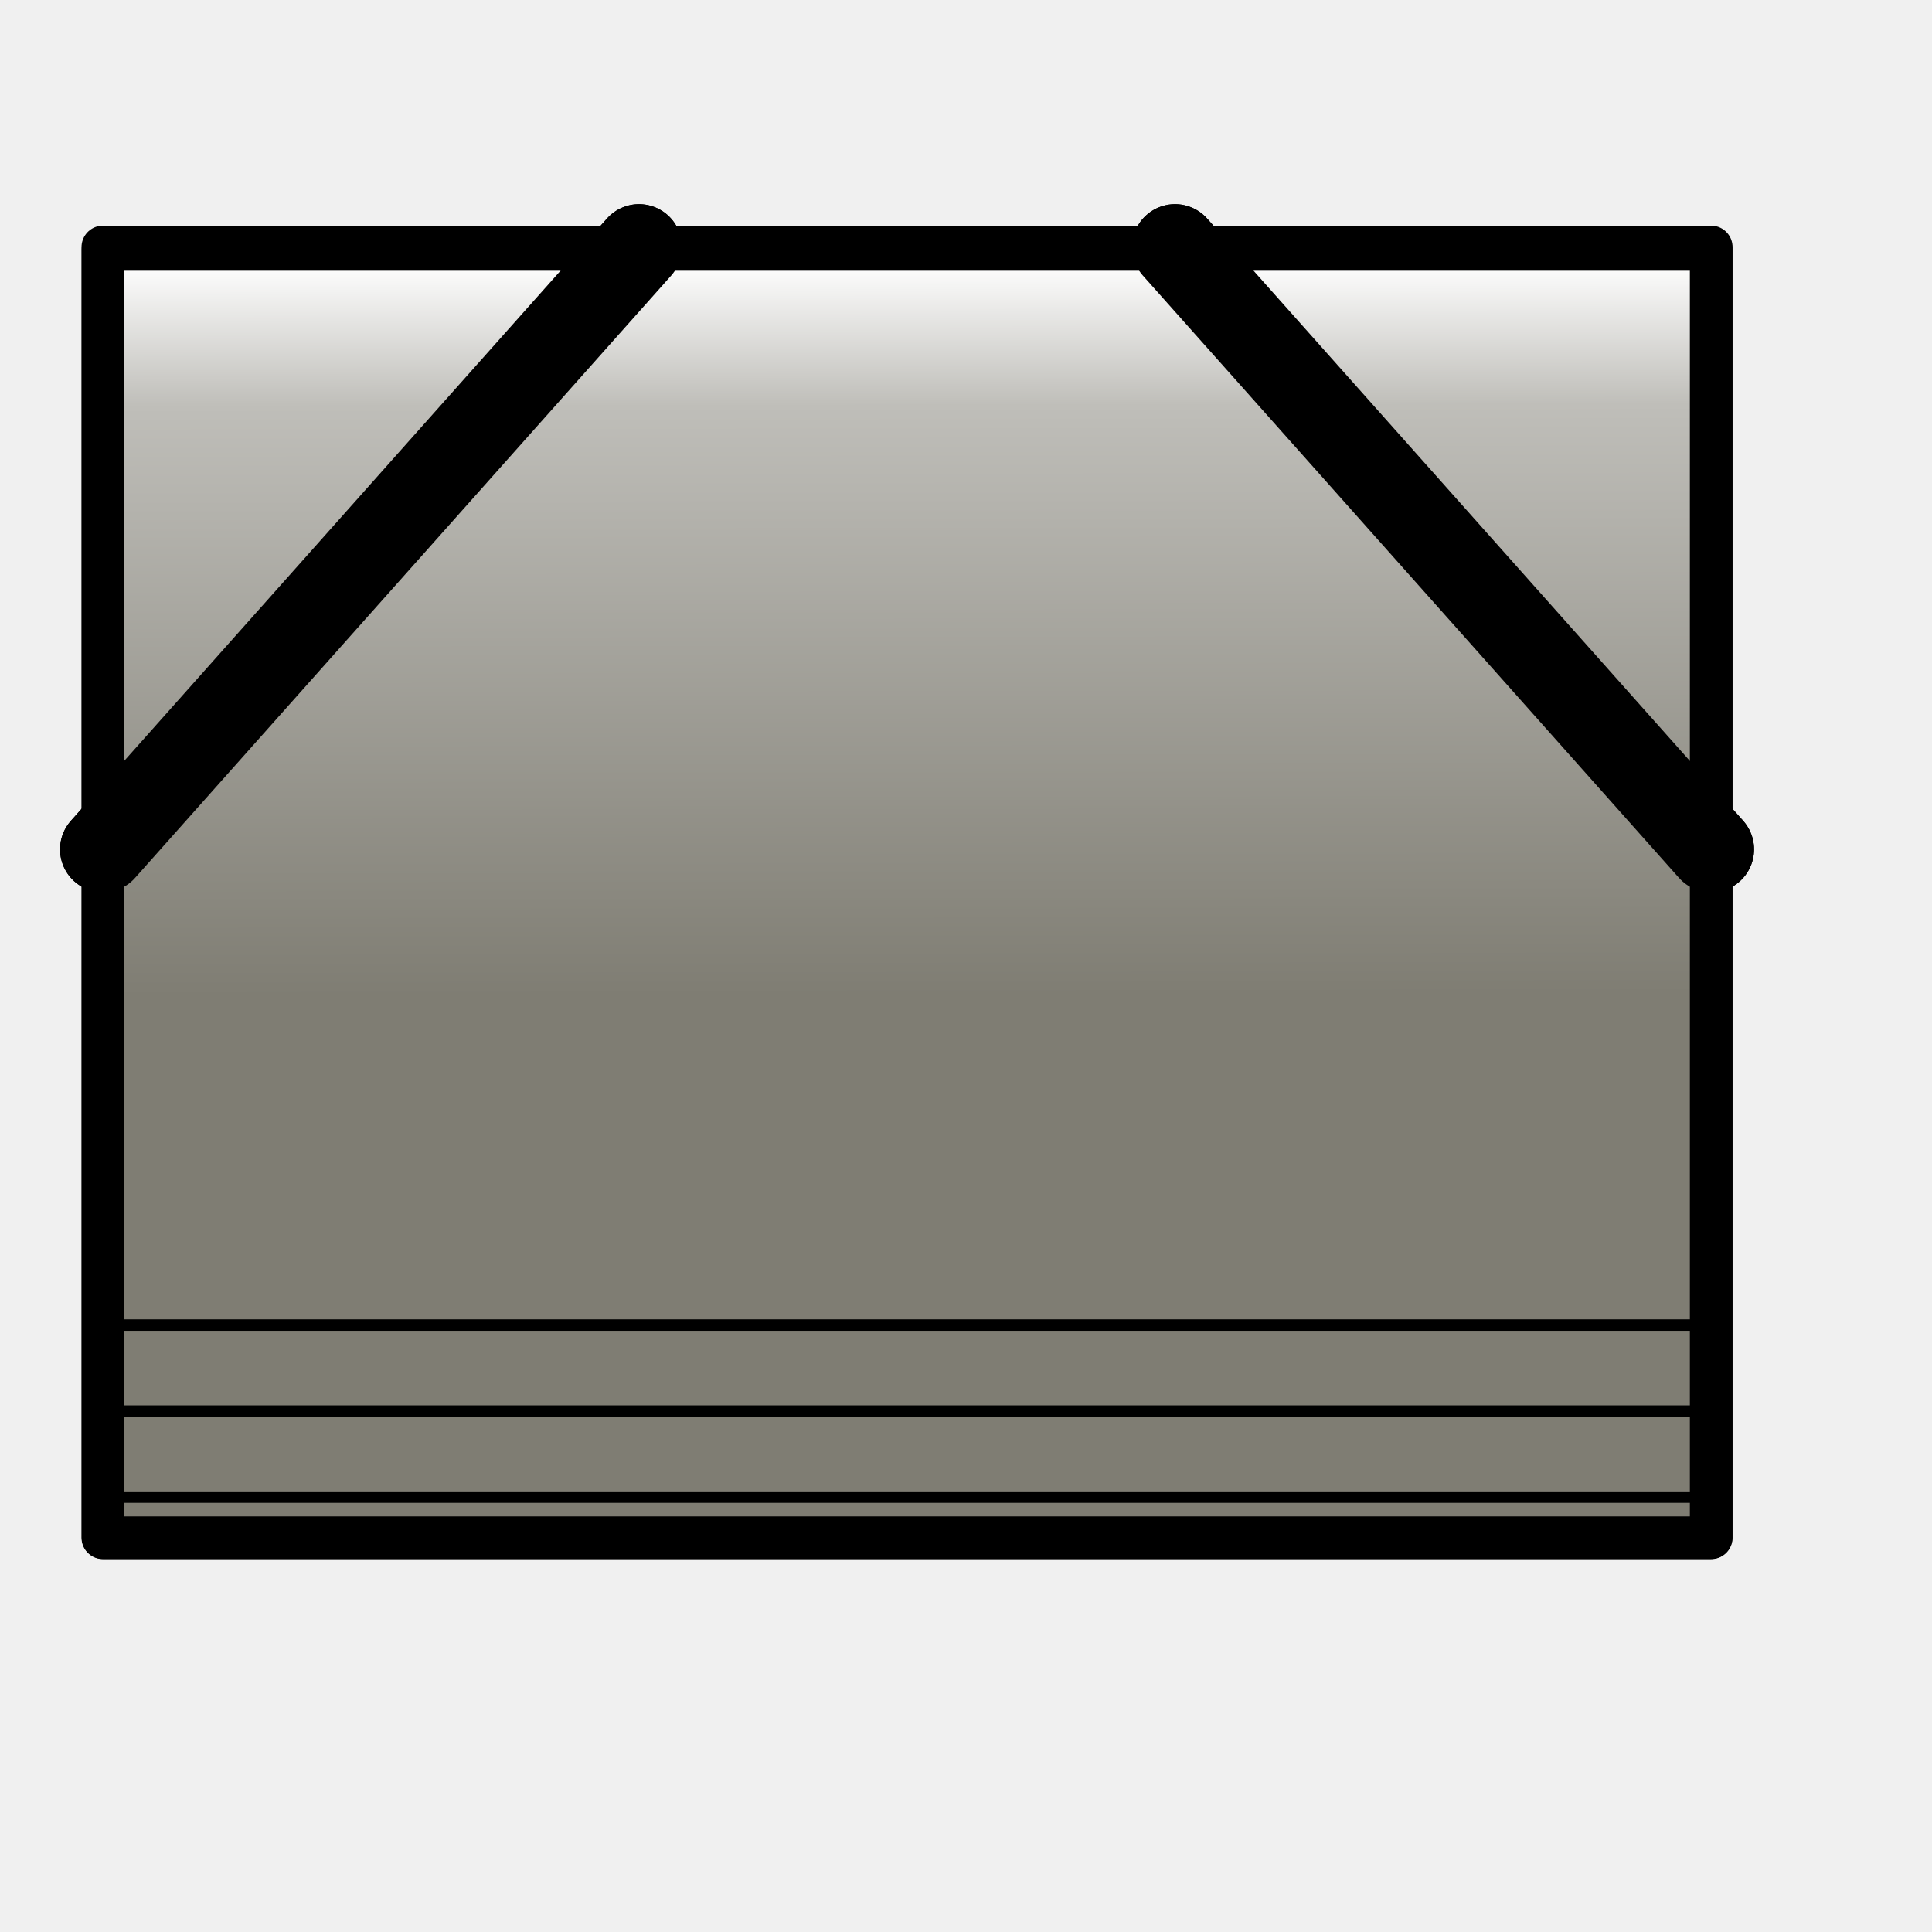
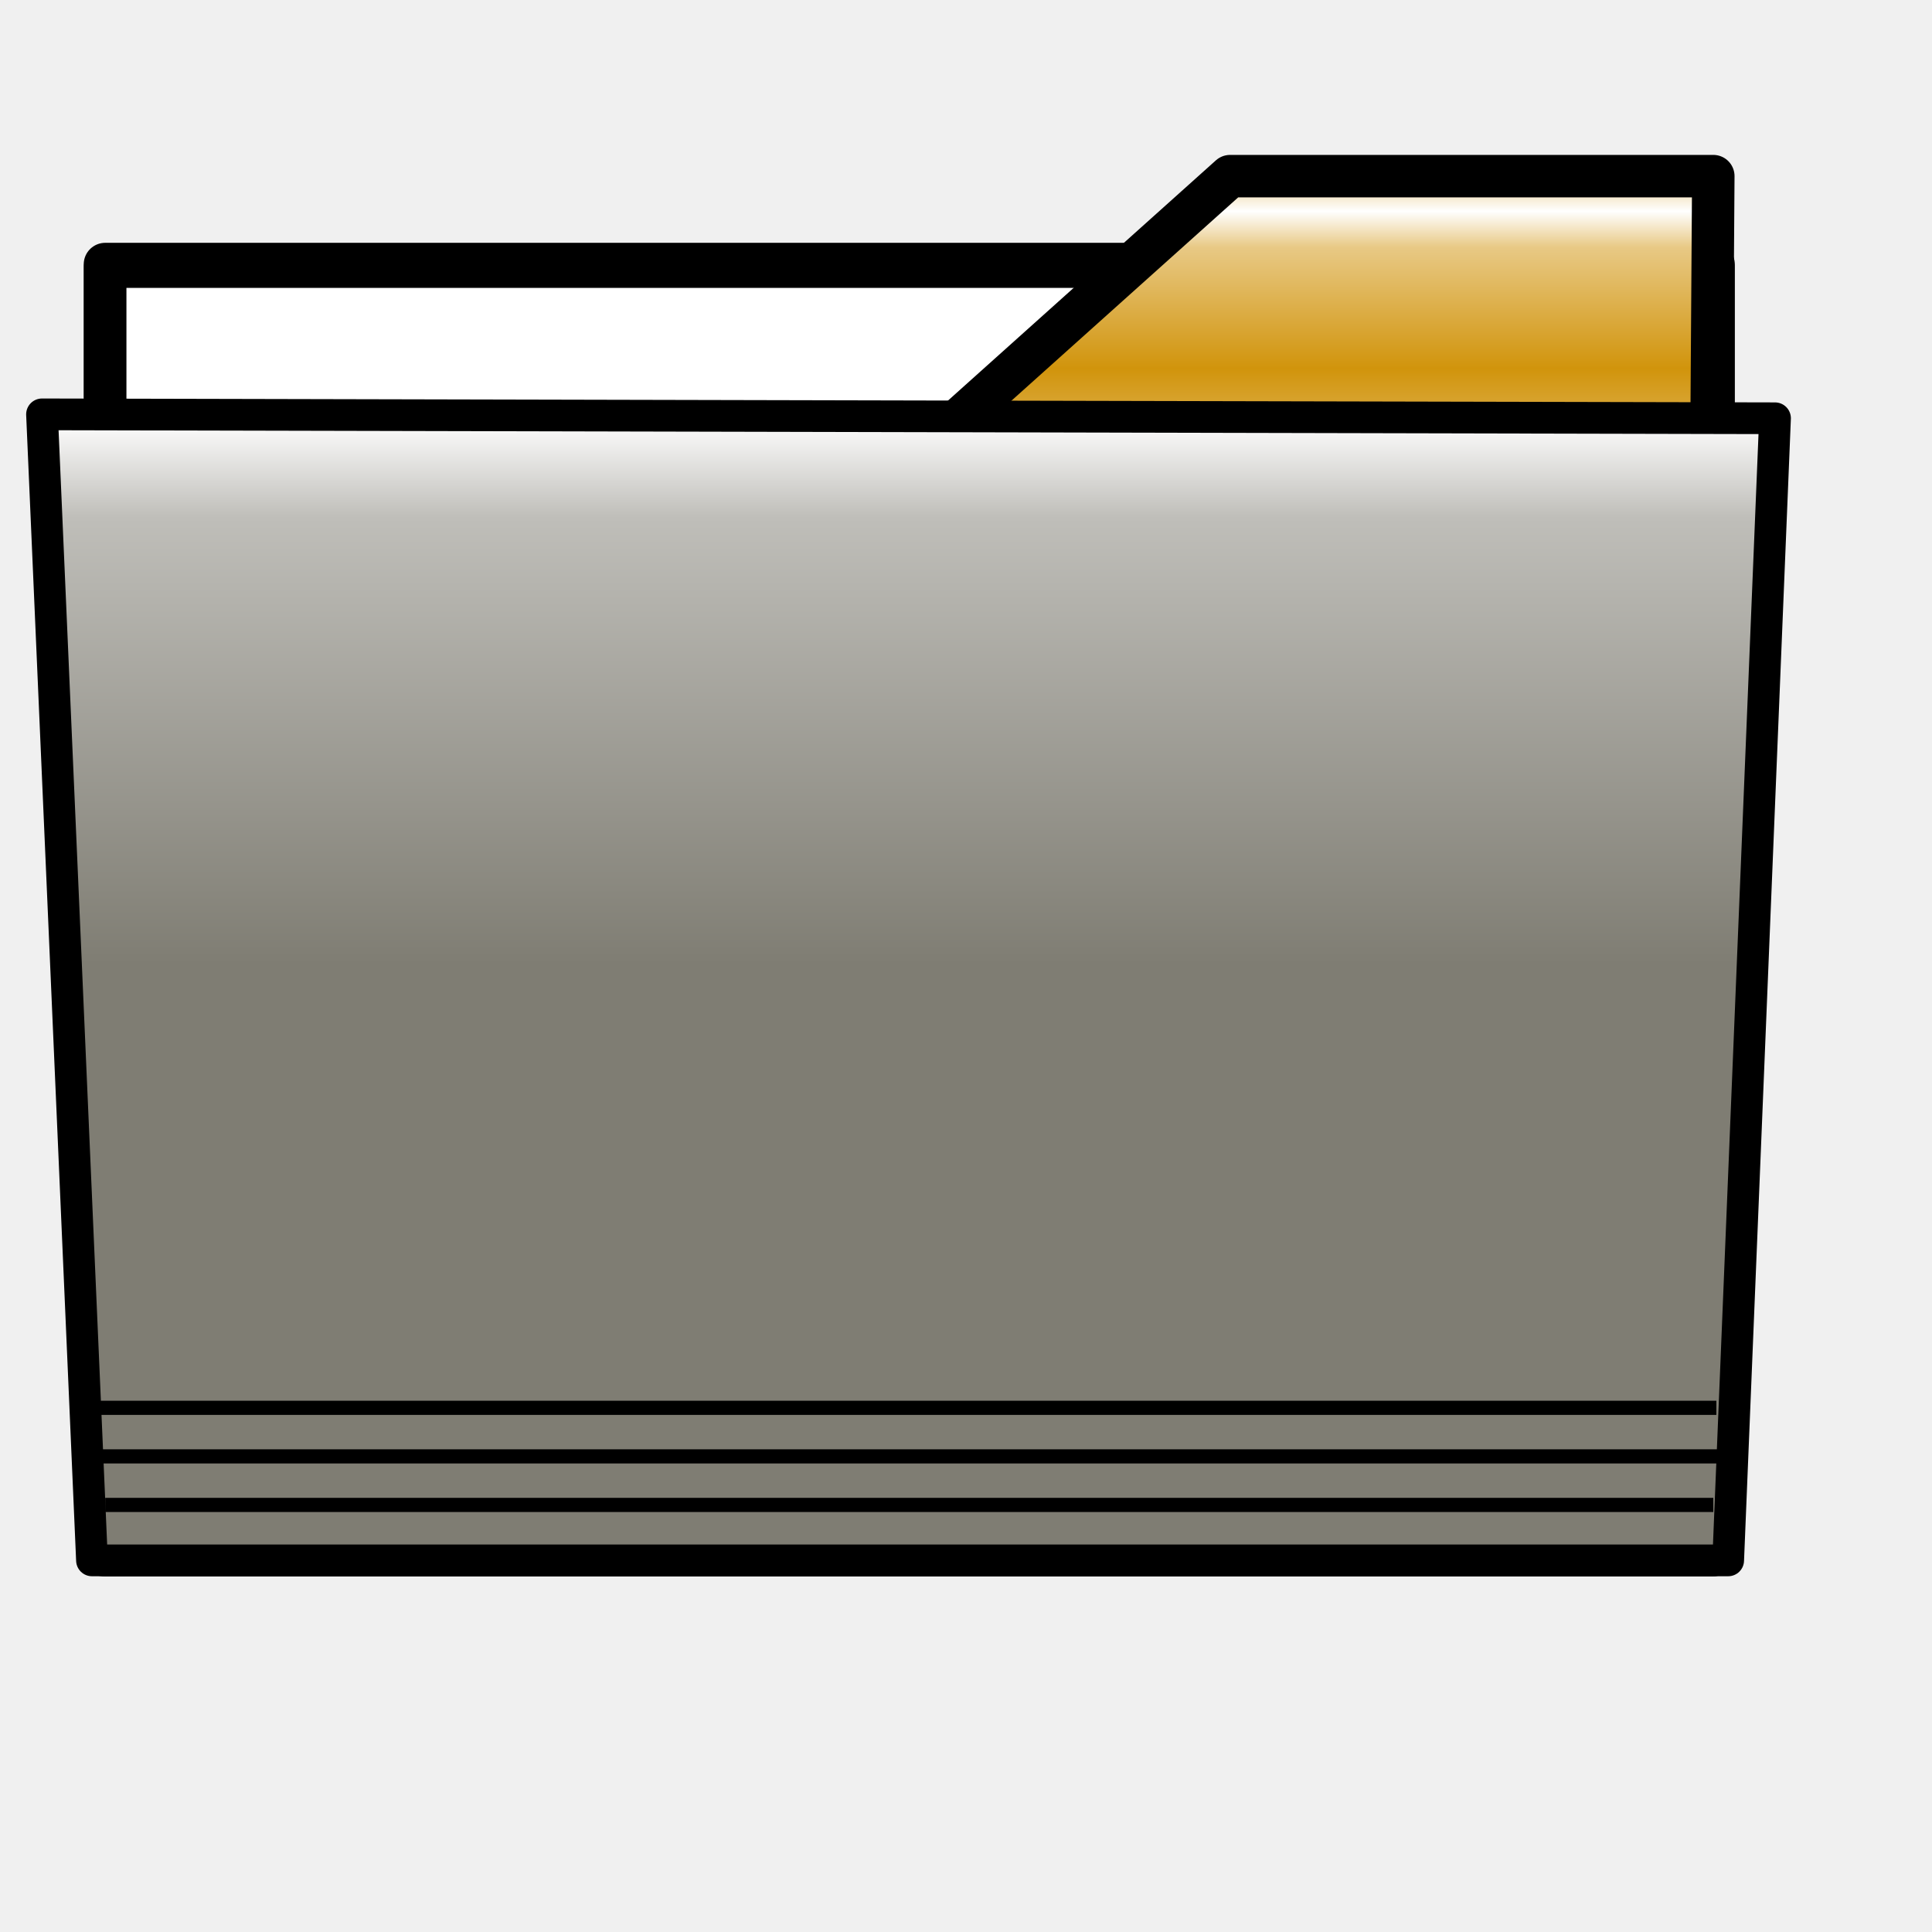
- <svg xmlns="http://www.w3.org/2000/svg" xmlns:xlink="http://www.w3.org/1999/xlink" id="svg559" width="128pt" height="128pt">
-   <defs id="defs561">
-     <linearGradient id="linearGradient853">
-       <stop style="stop-color:#ffffff;stop-opacity:1;" offset="0" id="stop854" />
-       <stop style="stop-color:#bfbeb9;stop-opacity:1;" offset="0.197" id="stop857" />
-       <stop style="stop-color:#7f7d73;stop-opacity:1;" offset="1" id="stop856" />
+ <svg xmlns="http://www.w3.org/2000/svg" xmlns:xlink="http://www.w3.org/1999/xlink" id="svg1" width="128pt" height="128pt">
+   <defs id="defs3">
+     <linearGradient id="linearGradient867">
+       <stop style="stop-color:#ffffff;stop-opacity:1;" offset="0" id="stop869" />
+       <stop style="stop-color:#bfbeb9;stop-opacity:1;" offset="0.181" id="stop1573" />
+       <stop style="stop-color:#7f7d73;stop-opacity:1;" offset="1" id="stop871" />
    </linearGradient>
+     <linearGradient id="linearGradient864">
+       <stop style="stop-color:#ffffff;stop-opacity:1;" offset="0" id="stop866" />
+       <stop style="stop-color:#bfbfbf;stop-opacity:1;" offset="0.182" id="stop867" />
+       <stop style="stop-color:#3f3f3f;stop-opacity:1;" offset="1" id="stop868" />
+     </linearGradient>
+     <linearGradient id="linearGradient860">
+       <stop style="stop-color:#ffffff;stop-opacity:1;" offset="0" id="stop861" />
+       <stop style="stop-color:#bfbfbf;stop-opacity:1;" offset="0.5" id="stop864" />
+       <stop style="stop-color:#7f7f7f;stop-opacity:1;" offset="1" id="stop863" />
+     </linearGradient>
+     <linearGradient id="linearGradient855">
+       <stop style="stop-color:#ffffff;stop-opacity:1;" offset="0" id="stop856" />
+       <stop style="stop-color:#bfbfbf;stop-opacity:1;" offset="0.5" id="stop865" />
+       <stop style="stop-color:#7f7f7f;stop-opacity:1;" offset="1" id="stop858" />
+     </linearGradient>
+     <linearGradient xlink:href="#linearGradient566" id="linearGradient569" x1="0.823" y1="0.937" x2="0.265" y2="-7.812555e-3" />
    <linearGradient id="linearGradient566">
      <stop style="stop-color:#ffffff;stop-opacity:1;" offset="0" id="stop567" />
-       <stop style="stop-color:#bfbfbf;stop-opacity:1;" offset="0.242" id="stop853" />
-       <stop style="stop-color:#7f7f7f;stop-opacity:1;" offset="1" id="stop568" />
+       <stop style="stop-color:#e8c985;stop-opacity:1;" offset="0.229" id="stop2819" />
+       <stop style="stop-color:#d1940c;stop-opacity:1;" offset="1" id="stop568" />
    </linearGradient>
-     <linearGradient xlink:href="#linearGradient566" id="linearGradient569" x1="0.823" y1="0.937" x2="0.265" y2="-7.812555e-3" />
-     <linearGradient xlink:href="#linearGradient853" id="linearGradient589" x1="0.443" y1="0.013" x2="0.444" y2="0.578" spreadMethod="pad" />
+     <linearGradient xlink:href="#linearGradient566" id="linearGradient589" x1="0.458" y1="0.022" x2="0.458" y2="0.137" spreadMethod="reflect" />
+     <linearGradient xlink:href="#linearGradient867" id="linearGradient859" x1="0.435" y1="0.006" x2="0.435" y2="0.48" spreadMethod="pad" />
  </defs>
-   <path style="font-size:12.000;fill:#000002;fill-rule:evenodd;stroke:none;stroke-width:3.8;stroke-linecap:round;stroke-linejoin:round;fill-opacity:0.201;stroke-dasharray:none;" d="M 15.862,79.485 L 63.213,26.285" id="path607" />
-   <path style="font-size:12.000;fill:#000002;fill-rule:evenodd;stroke:none;stroke-width:3.8;stroke-linecap:round;stroke-linejoin:round;fill-opacity:0.201;stroke-dasharray:none;" d="M 110.565,26.285 L 157.916,79.485" id="path608" />
-   <path style="font-size:12.000;fill:#000002;fill-rule:evenodd;stroke:none;stroke-width:3.8;fill-opacity:0.201;stroke-dasharray:none;" d="M 15.862,129.107 L 157.916,129.107" id="path609" />
-   <path style="font-size:12.000;fill:#000002;fill-rule:evenodd;stroke:none;stroke-width:3.8;fill-opacity:0.201;stroke-dasharray:none;" d="M 15.862,136.707 L 157.916,136.707" id="path610" />
-   <path style="font-size:12.000;fill:#000002;fill-rule:evenodd;stroke:none;stroke-width:3.8;fill-opacity:0.201;stroke-dasharray:none;" d="M 15.862,121.507 L 157.916,121.507" id="path611" />
-   <path style="font-size:12.000;fill:#000002;fill-rule:evenodd;stroke:none;stroke-width:3.8;stroke-linecap:round;stroke-linejoin:round;fill-opacity:0.201;stroke-dasharray:none;" d="M 15.862,79.485 L 63.213,26.285" id="path613" />
-   <path style="font-size:12.000;fill:#000002;fill-rule:evenodd;stroke:none;stroke-width:3.8;stroke-linecap:round;stroke-linejoin:round;fill-opacity:0.201;stroke-dasharray:none;" d="M 110.565,26.285 L 157.916,79.485" id="path614" />
-   <path style="font-size:12.000;fill:#000002;fill-rule:evenodd;stroke:none;stroke-width:3.8;fill-opacity:0.201;stroke-dasharray:none;" d="M 15.862,129.107 L 157.916,129.107" id="path615" />
-   <path style="font-size:12.000;fill:#000002;fill-rule:evenodd;stroke:none;stroke-width:3.8;fill-opacity:0.201;stroke-dasharray:none;" d="M 15.862,136.707 L 157.916,136.707" id="path616" />
-   <path style="font-size:12.000;fill:#000002;fill-rule:evenodd;stroke:none;stroke-width:3.8;fill-opacity:0.201;stroke-dasharray:none;" d="M 15.862,121.507 L 157.916,121.507" id="path617" />
-   <path style="font-size:12.000;fill:url(#linearGradient569);fill-rule:evenodd;stroke:#000000;stroke-width:3.794;stroke-linecap:round;stroke-linejoin:round;" d="M 9.097,21.83 L 9.097,135.831 L 151.152,135.831 L 151.152,21.83 L 9.097,21.83 z " id="path565" />
-   <path style="font-size:12.000;fill:none;fill-rule:evenodd;stroke:#000000;stroke-width:7.588;stroke-linecap:round;stroke-linejoin:round;" d="M 9.097,75.03 L 56.449,21.83" id="path570" />
-   <path style="font-size:12.000;fill:none;fill-rule:evenodd;stroke:#000000;stroke-width:7.588;stroke-linecap:round;stroke-linejoin:round;" d="M 103.8,21.83 L 151.152,75.03" id="path571" />
-   <path style="font-size:12.000;fill:none;fill-rule:evenodd;stroke:#000000;stroke-width:1.012;" d="M 9.097,124.652 L 151.152,124.652" id="path589" />
-   <path style="font-size:12.000;fill:none;fill-rule:evenodd;stroke:#000000;stroke-width:1.012;" d="M 9.097,132.252 L 151.152,132.252" id="path590" />
-   <path style="font-size:12.000;fill:none;fill-rule:evenodd;stroke:#000000;stroke-width:1.012;" d="M 9.097,117.052 L 151.152,117.052" id="path591" />
-   <path style="font-size:12;fill:url(#linearGradient589);fill-rule:evenodd;stroke:#000000;stroke-width:3.75;stroke-linecap:round;stroke-linejoin:round;stroke-dasharray:none;" d="M 9.097,22.042 L 9.097,135.834 L 151.152,135.834 L 151.152,22.042 L 9.097,22.042 z " id="path594" />
-   <path style="font-size:12.000;fill:none;fill-rule:evenodd;stroke:#000000;stroke-width:7.588;stroke-linecap:round;stroke-linejoin:round;stroke-opacity:1;" d="M 9.097,75.03 L 56.449,21.83" id="path595" />
-   <path style="font-size:12.000;fill:none;fill-rule:evenodd;stroke:#000000;stroke-width:7.588;stroke-linecap:round;stroke-linejoin:round;stroke-opacity:1;" d="M 103.8,21.83 L 151.152,75.03" id="path596" />
-   <path style="font-size:12.000;fill:none;fill-rule:evenodd;stroke:#000000;stroke-width:1.012;" d="M 9.097,124.652 L 151.152,124.652" id="path597" />
-   <path style="font-size:12.000;fill:none;fill-rule:evenodd;stroke:#000000;stroke-width:1.012;" d="M 9.097,132.252 L 151.152,132.252" id="path598" />
-   <path style="font-size:12.000;fill:none;fill-rule:evenodd;stroke:#000000;stroke-width:1.012;" d="M 9.097,117.052 L 151.152,117.052" id="path599" />
+   <path style="font-size:12.000;fill:#000002;fill-rule:evenodd;stroke:none;stroke-width:3.8;stroke-linecap:round;stroke-linejoin:round;fill-opacity:0.201;stroke-dasharray:none;" d="M 16.058,81.002 L 63.41,27.801" id="path607" />
+   <path style="font-size:12.000;fill:#000002;fill-rule:evenodd;stroke:none;stroke-width:3.8;stroke-linecap:round;stroke-linejoin:round;fill-opacity:0.201;stroke-dasharray:none;" d="M 110.761,27.801 L 158.112,81.002" id="path608" />
+   <path style="font-size:12;fill:none;fill-opacity:1;fill-rule:evenodd;stroke:none;stroke-width:1.25;stroke-miterlimit:4;stroke-dasharray:none;" d="M 16.058,129.796 L 158.112,129.796" id="path609" />
+   <path style="font-size:12;fill:none;fill-opacity:1;fill-rule:evenodd;stroke:none;stroke-width:1.25;stroke-miterlimit:4;stroke-dasharray:none;" d="M 16.058,137.396 L 158.112,137.396" id="path610" />
+   <path style="font-size:12;fill:none;fill-opacity:1;fill-rule:evenodd;stroke:none;stroke-width:1.25;stroke-miterlimit:4;stroke-dasharray:none;" d="M 16.058,122.196 L 158.112,122.196" id="path611" />
+   <path style="font-size:12.000;fill:#000002;fill-rule:evenodd;stroke:none;stroke-width:3.8;stroke-linecap:round;stroke-linejoin:round;fill-opacity:0.201;stroke-dasharray:none;" d="M 16.058,81.002 L 63.41,27.801" id="path613" />
+   <path style="font-size:12.000;fill:#000002;fill-rule:evenodd;stroke:none;stroke-width:3.8;stroke-linecap:round;stroke-linejoin:round;fill-opacity:0.201;stroke-dasharray:none;" d="M 110.761,27.801 L 158.112,81.002" id="path614" />
+   <path style="font-size:12;fill:none;fill-opacity:1;fill-rule:evenodd;stroke:none;stroke-width:1.25;stroke-miterlimit:4;stroke-dasharray:none;" d="M 16.058,129.796 L 158.112,129.796" id="path615" />
+   <path style="font-size:12;fill:none;fill-opacity:1;fill-rule:evenodd;stroke:none;stroke-width:1.25;stroke-miterlimit:4;stroke-dasharray:none;" d="M 16.058,137.396 L 158.112,137.396" id="path616" />
+   <path style="font-size:12;fill:none;fill-opacity:1;fill-rule:evenodd;stroke:none;stroke-width:1.25;stroke-miterlimit:4;stroke-dasharray:none;" d="M 16.058,122.196 L 158.112,122.196" id="path617" />
+   <path style="font-size:12.000;fill:url(#linearGradient569);fill-rule:evenodd;stroke:#000000;stroke-width:3.794;stroke-linecap:round;stroke-linejoin:round;" d="M 9.294,23.347 L 9.294,137.348 L 151.348,137.348 L 151.348,23.347 L 9.294,23.347 z " id="path565" />
+   <path style="font-size:12;fill:none;fill-rule:evenodd;stroke:#000000;stroke-width:1.25;fill-opacity:1;stroke-miterlimit:4;stroke-dasharray:none;" d="M 9.294,125.341 L 151.348,125.341" id="path589" />
+   <path style="font-size:12;fill:none;fill-rule:evenodd;stroke:#000000;stroke-width:1.25;fill-opacity:1;stroke-miterlimit:4;stroke-dasharray:none;" d="M 9.294,132.941 L 151.348,132.941" id="path590" />
+   <path style="font-size:12;fill:none;fill-rule:evenodd;stroke:#000000;stroke-width:1.25;fill-opacity:1;stroke-miterlimit:4;stroke-dasharray:none;" d="M 9.294,117.741 L 151.348,117.741" id="path591" />
+   <path style="font-size:12;fill:#ffffff;fill-rule:evenodd;stroke:#000000;stroke-width:3.75;stroke-linecap:round;stroke-linejoin:round;stroke-dasharray:none;fill-opacity:1;" d="M 9.294,23.559 L 9.294,137.351 L 151.348,137.351 L 151.348,23.559 L 9.294,23.559 z " id="path594" />
+   <path style="font-size:12;fill:url(#linearGradient589);fill-opacity:1;fill-rule:evenodd;stroke:#000000;stroke-width:3.75;stroke-linecap:round;stroke-linejoin:round;" d="M 151.348,15.559 L 150.52,135.696 L 9.018,137.351 L 9.294,47.559 L 72.974,47.559 L 108.662,15.559 L 151.348,15.559 z " id="path950" />
+   <path style="font-size:12;fill:url(#linearGradient859);fill-rule:evenodd;stroke:#000000;stroke-width:2.801;stroke-linecap:round;stroke-linejoin:round;" d="M 3.711,36.602 L 8.125,137.84 L 152.662,137.84 L 156.8,36.948 L 3.711,36.602 z " id="path886" />
+   <path style="font-size:12;fill:none;fill-rule:evenodd;stroke:#000000;stroke-width:1.25;fill-opacity:1;stroke-miterlimit:4;stroke-dasharray:none;" d="M 8.195,124.362 L 151.619,124.362" id="path599" />
+   <path style="font-size:12;fill:none;fill-rule:evenodd;stroke:#000000;stroke-width:1.25;fill-opacity:1;stroke-miterlimit:4;stroke-dasharray:none;" d="M 9.022,128.652 L 152.172,128.652" id="path597" />
+   <path style="font-size:12;fill:none;fill-rule:evenodd;stroke:#000000;stroke-width:1.25;fill-opacity:1;stroke-miterlimit:4;stroke-dasharray:none;" d="M 9.294,132.941 L 151.348,132.941" id="path598" />
+   <path style="font-size:12;fill:#000002;fill-opacity:0.201;fill-rule:evenodd;stroke:none;stroke-width:1.25;stroke-miterlimit:4;" d="M 14.359,140.325 L 156.414,140.325" id="path1624" />
+   <path style="font-size:12;fill:#000002;fill-opacity:0.201;fill-rule:evenodd;stroke:none;stroke-width:1.25;stroke-miterlimit:4;" d="M 14.359,143.944 L 156.414,143.944" id="path1625" />
+   <path style="font-size:12;fill:#000002;fill-opacity:0.201;fill-rule:evenodd;stroke:none;stroke-width:1.25;stroke-miterlimit:4;" d="M 14.359,136.706 L 156.414,136.706" id="path1626" />
+   <path style="font-size:12;fill:#000002;fill-opacity:0.201;fill-rule:evenodd;stroke:none;stroke-width:1.25;stroke-miterlimit:4;" d="M 14.359,140.325 L 156.414,140.325" id="path1627" />
+   <path style="font-size:12;fill:#000002;fill-opacity:0.201;fill-rule:evenodd;stroke:none;stroke-width:1.25;stroke-miterlimit:4;" d="M 14.359,143.944 L 156.414,143.944" id="path1628" />
+   <path style="font-size:12;fill:#000002;fill-opacity:0.201;fill-rule:evenodd;stroke:none;stroke-width:1.25;stroke-miterlimit:4;" d="M 14.359,136.706 L 156.414,136.706" id="path1629" />
+   <path style="font-size:12;fill:#000002;fill-opacity:0.201;fill-rule:evenodd;stroke:none;stroke-width:1.25;stroke-miterlimit:4;" d="M 16.126,136.289 L 158.18,136.289" id="path981" />
+   <path style="font-size:12;fill:#000002;fill-opacity:0.201;fill-rule:evenodd;stroke:none;stroke-width:1.25;stroke-miterlimit:4;" d="M 16.126,139.908 L 158.18,139.908" id="path982" />
+   <path style="font-size:12;fill:#000002;fill-opacity:0.201;fill-rule:evenodd;stroke:none;stroke-width:1.25;stroke-miterlimit:4;" d="M 16.126,132.67 L 158.18,132.67" id="path983" />
+   <path style="font-size:12;fill:#000002;fill-opacity:0.201;fill-rule:evenodd;stroke:none;stroke-width:1.25;stroke-miterlimit:4;" d="M 16.126,136.289 L 158.18,136.289" id="path984" />
+   <path style="font-size:12;fill:#000002;fill-opacity:0.201;fill-rule:evenodd;stroke:none;stroke-width:1.25;stroke-miterlimit:4;" d="M 16.126,139.908 L 158.18,139.908" id="path985" />
+   <path style="font-size:12;fill:#000002;fill-opacity:0.201;fill-rule:evenodd;stroke:none;stroke-width:1.25;stroke-miterlimit:4;" d="M 16.126,132.67 L 158.18,132.67" id="path986" />
</svg>
